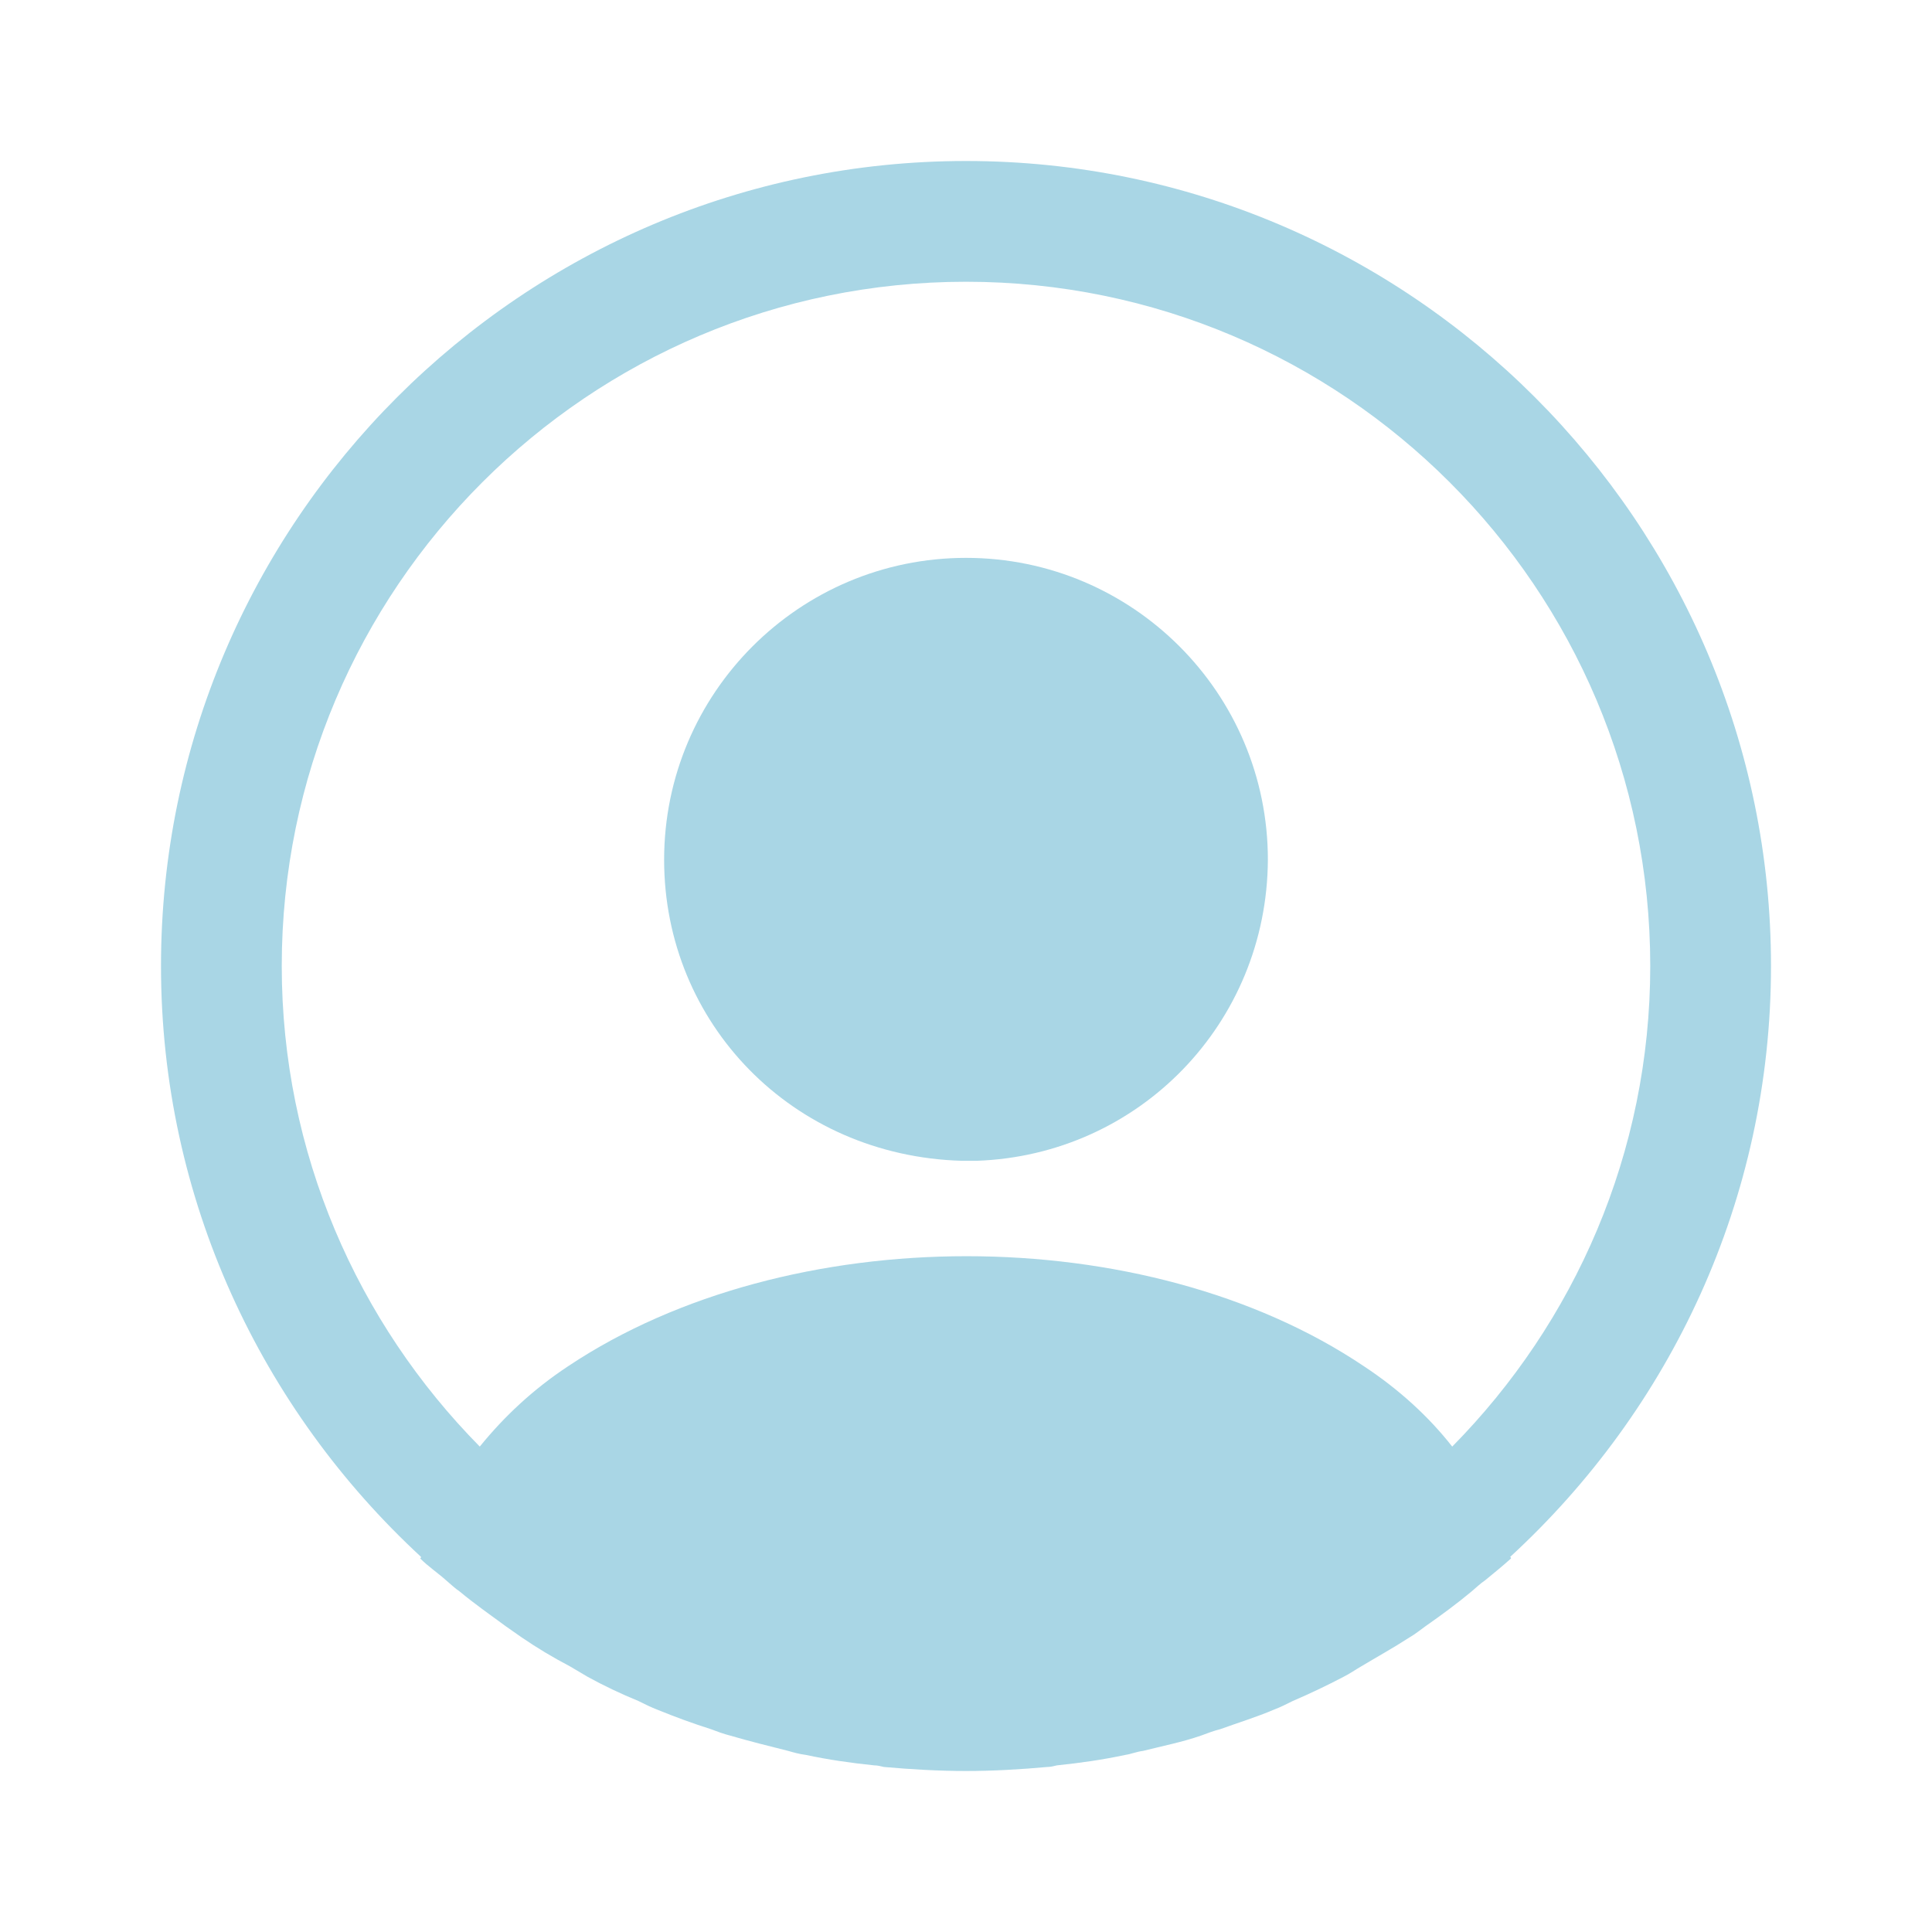
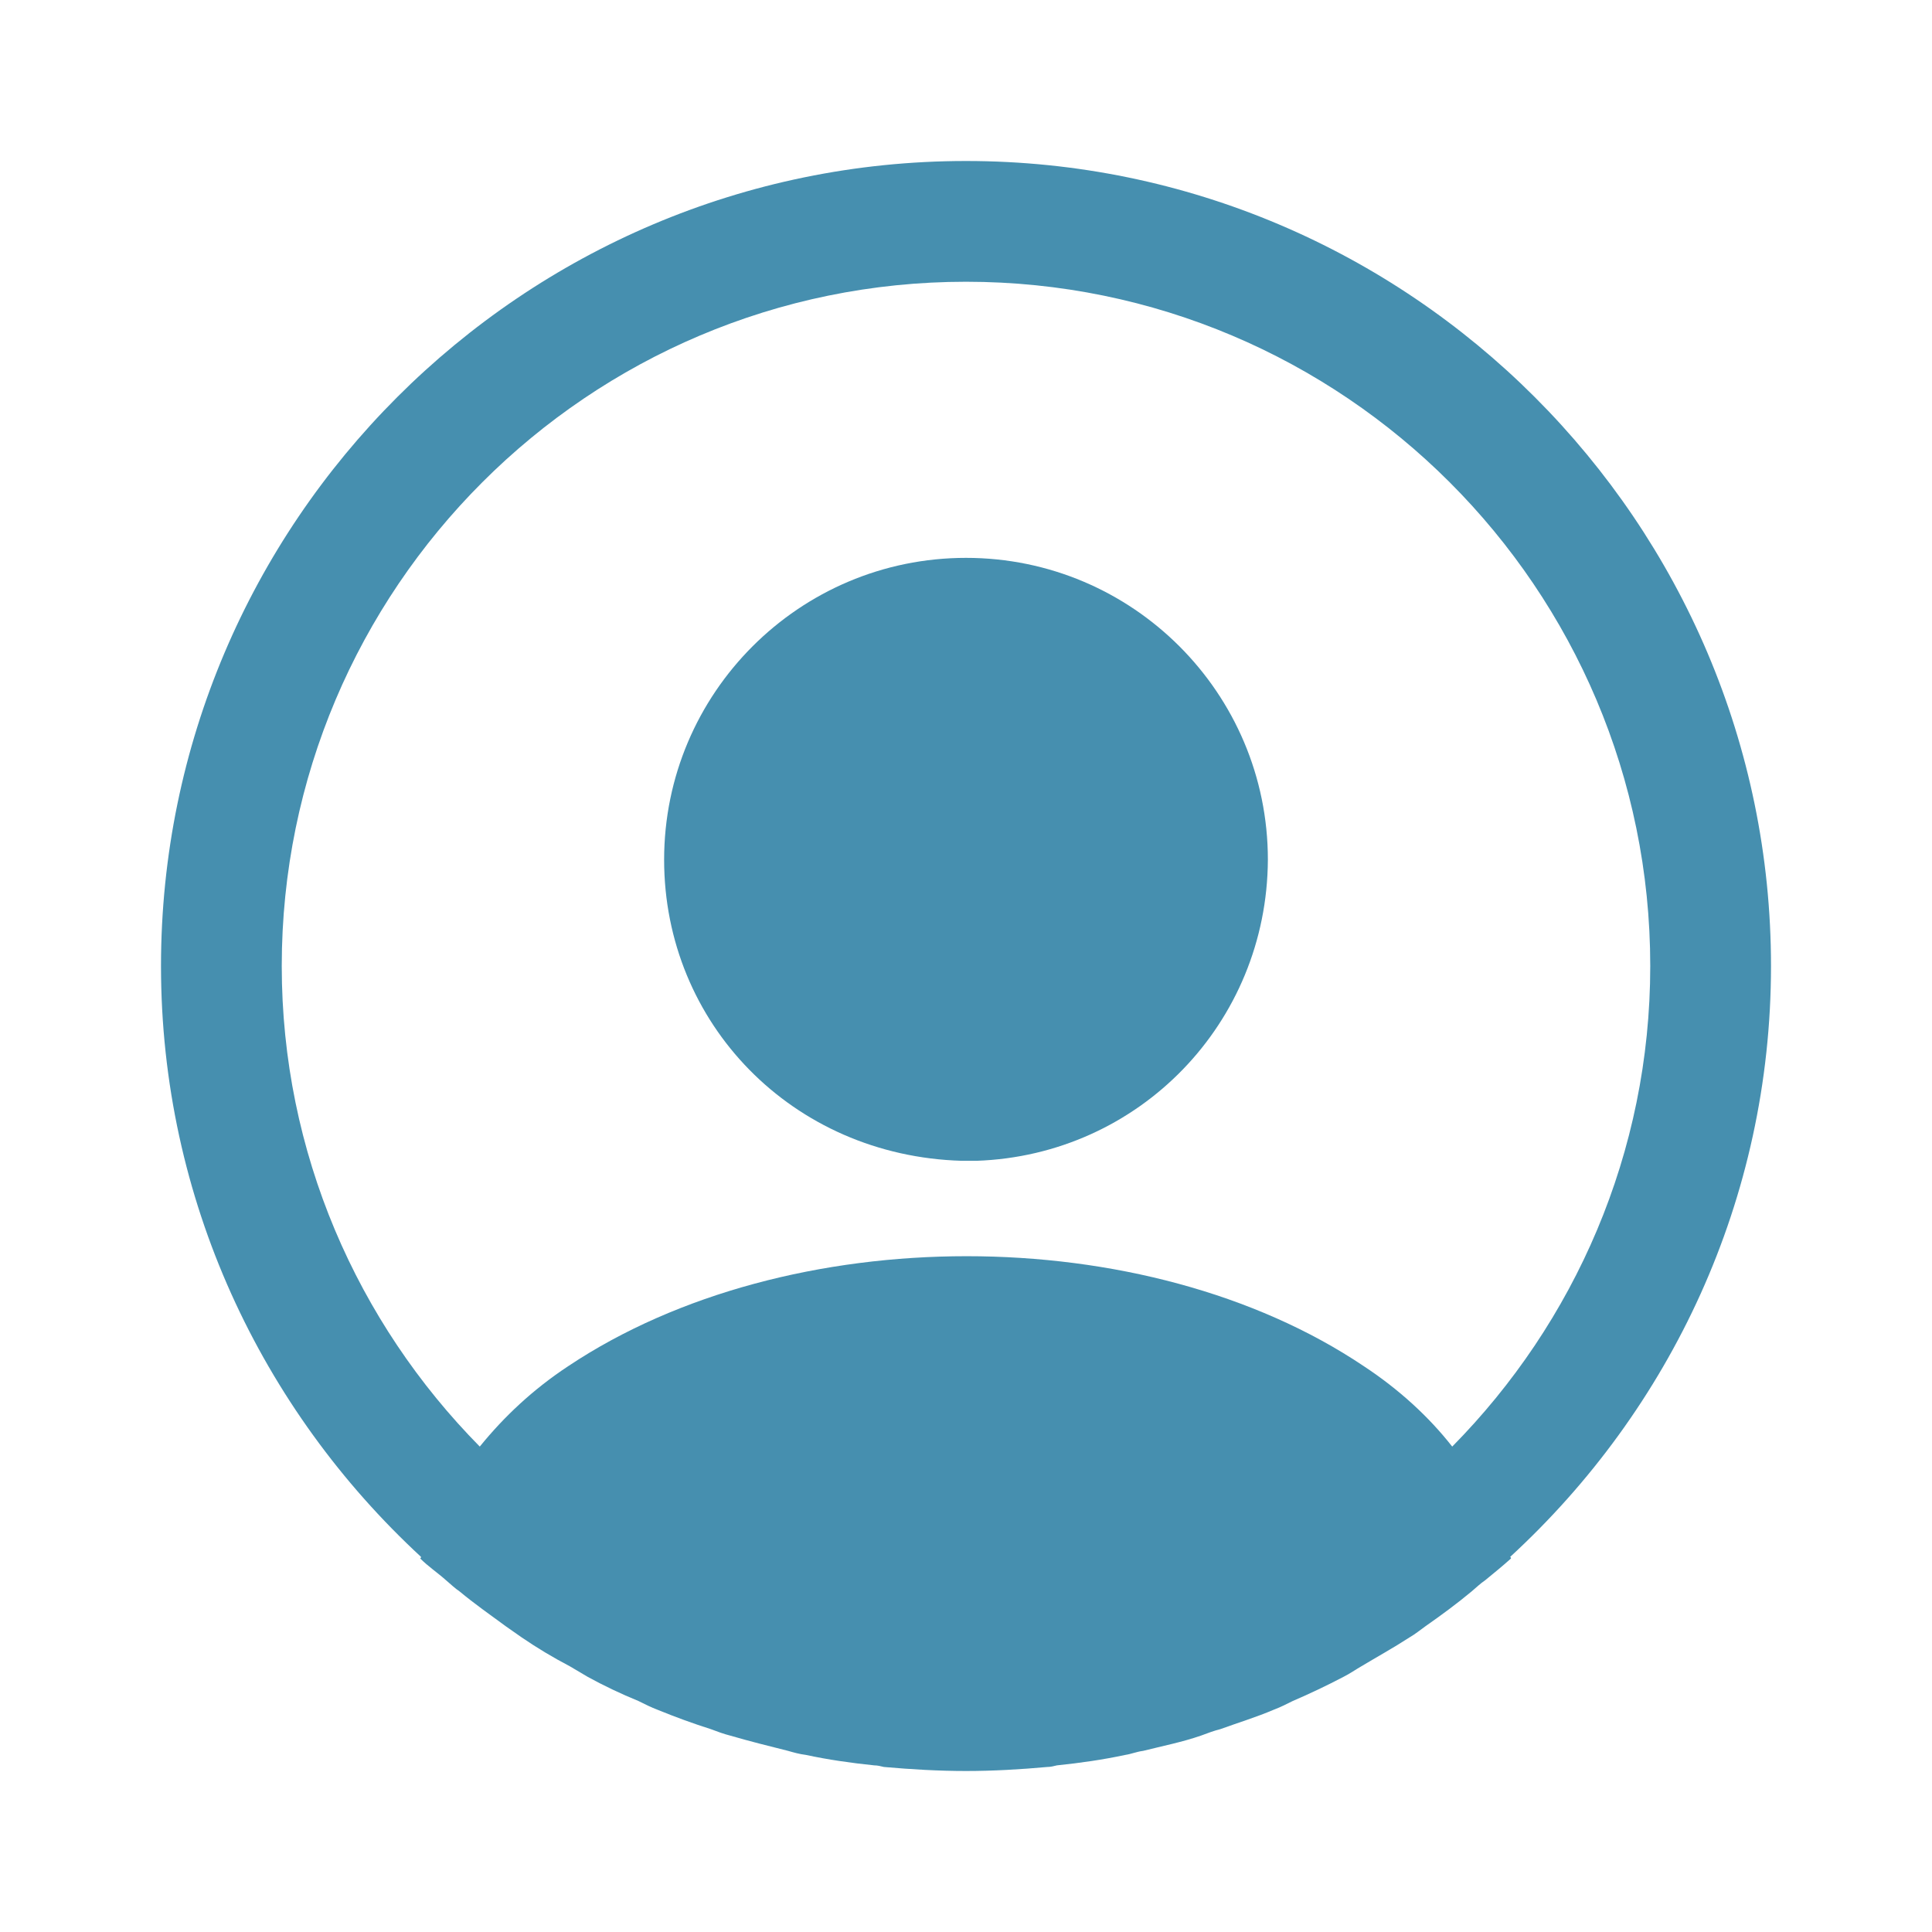
<svg xmlns="http://www.w3.org/2000/svg" width="800px" height="800px" viewBox="0 0 24 24" fill="none">
-   <path d="M22 12C22 6.49 17.51 2 12 2C6.49 2 2 6.49 2 12C2 14.9 3.25 17.51 5.23 19.34C5.23 19.35 5.23 19.35 5.22 19.36C5.32 19.46 5.44 19.54 5.54 19.63C5.6 19.68 5.65 19.73 5.71 19.77C5.89 19.92 6.09 20.06 6.28 20.2C6.35 20.25 6.41 20.29 6.48 20.34C6.67 20.47 6.87 20.59 7.08 20.7C7.15 20.74 7.23 20.79 7.3 20.83C7.5 20.94 7.71 21.04 7.93 21.13C8.01 21.17 8.09 21.21 8.17 21.24C8.39 21.33 8.61 21.41 8.83 21.48C8.91 21.51 8.99 21.54 9.07 21.56C9.31 21.63 9.55 21.69 9.79 21.75C9.86 21.77 9.93 21.79 10.01 21.8C10.29 21.86 10.57 21.9 10.86 21.93C10.9 21.93 10.94 21.94 10.98 21.95C11.32 21.98 11.66 22 12 22C12.34 22 12.68 21.98 13.01 21.95C13.05 21.95 13.09 21.94 13.13 21.93C13.42 21.9 13.7 21.86 13.98 21.8C14.05 21.79 14.12 21.76 14.2 21.75C14.44 21.69 14.69 21.64 14.92 21.56C15 21.53 15.08 21.5 15.16 21.48C15.38 21.4 15.61 21.33 15.82 21.24C15.9 21.21 15.98 21.17 16.06 21.13C16.27 21.04 16.48 20.94 16.69 20.83C16.77 20.79 16.84 20.74 16.91 20.7C17.11 20.58 17.31 20.47 17.51 20.34C17.58 20.3 17.64 20.25 17.71 20.2C17.91 20.06 18.1 19.92 18.28 19.77C18.34 19.72 18.39 19.67 18.45 19.63C18.56 19.54 18.67 19.45 18.77 19.36C18.77 19.35 18.77 19.35 18.76 19.34C20.75 17.51 22 14.9 22 12ZM16.94 16.97C14.23 15.15 9.79 15.15 7.06 16.97C6.62 17.26 6.26 17.6 5.96 17.97C4.44 16.43 3.5 14.32 3.5 12C3.5 7.31 7.31 3.5 12 3.5C16.69 3.5 20.5 7.31 20.5 12C20.5 14.32 19.56 16.43 18.04 17.97C17.75 17.6 17.38 17.26 16.94 16.97Z" fill="#A9D6E5" />
-   <path d="M12 6.93C9.93 6.93 8.25 8.61 8.25 10.68C8.25 12.71 9.84 14.36 11.95 14.42C11.98 14.42 12.02 14.42 12.04 14.42C12.06 14.42 12.09 14.42 12.11 14.42C12.12 14.42 12.13 14.42 12.13 14.42C14.15 14.35 15.74 12.71 15.75 10.68C15.75 8.61 14.07 6.93 12 6.93Z" fill="#A9D6E5" />
+   <path d="M22 12C22 6.49 17.51 2 12 2C6.49 2 2 6.49 2 12C2 14.9 3.25 17.51 5.23 19.34C5.23 19.35 5.23 19.35 5.22 19.36C5.32 19.46 5.44 19.54 5.54 19.63C5.6 19.68 5.65 19.73 5.71 19.77C5.89 19.92 6.09 20.06 6.28 20.2C6.35 20.25 6.41 20.29 6.48 20.34C6.67 20.47 6.87 20.59 7.08 20.7C7.15 20.74 7.23 20.79 7.3 20.83C7.5 20.94 7.71 21.04 7.93 21.13C8.01 21.17 8.09 21.21 8.17 21.24C8.39 21.33 8.61 21.41 8.83 21.48C8.91 21.51 8.99 21.54 9.07 21.56C9.31 21.63 9.55 21.69 9.79 21.75C9.86 21.77 9.93 21.79 10.01 21.8C10.29 21.86 10.57 21.9 10.86 21.93C10.9 21.93 10.94 21.94 10.98 21.95C11.32 21.98 11.66 22 12 22C12.34 22 12.68 21.98 13.01 21.95C13.05 21.95 13.09 21.94 13.13 21.93C13.42 21.9 13.7 21.86 13.98 21.8C14.05 21.79 14.12 21.76 14.2 21.75C14.44 21.69 14.69 21.64 14.92 21.56C15 21.53 15.08 21.5 15.16 21.48C15.38 21.4 15.61 21.33 15.82 21.24C15.9 21.21 15.98 21.17 16.06 21.13C16.27 21.04 16.48 20.94 16.69 20.83C16.77 20.79 16.84 20.74 16.91 20.7C17.11 20.58 17.31 20.47 17.51 20.34C17.58 20.3 17.64 20.25 17.71 20.2C17.91 20.06 18.1 19.92 18.28 19.77C18.34 19.72 18.39 19.67 18.45 19.63C18.56 19.54 18.67 19.45 18.77 19.36C18.77 19.35 18.77 19.35 18.76 19.34C20.75 17.51 22 14.9 22 12ZM16.94 16.97C14.23 15.15 9.79 15.15 7.06 16.97C6.62 17.26 6.26 17.6 5.96 17.97C4.44 16.43 3.5 14.32 3.5 12C3.5 7.31 7.31 3.5 12 3.5C16.69 3.5 20.5 7.31 20.5 12C20.5 14.32 19.56 16.43 18.04 17.97C17.75 17.6 17.38 17.26 16.94 16.97Z" fill="#468FAF" />
+   <path d="M12 6.93C9.93 6.93 8.25 8.61 8.25 10.68C8.25 12.71 9.84 14.36 11.95 14.42C11.98 14.42 12.02 14.42 12.04 14.42C12.06 14.42 12.09 14.42 12.11 14.42C12.12 14.42 12.13 14.42 12.13 14.42C14.15 14.35 15.74 12.71 15.75 10.68C15.75 8.61 14.07 6.93 12 6.93Z" fill="#468FAF" />
</svg>
